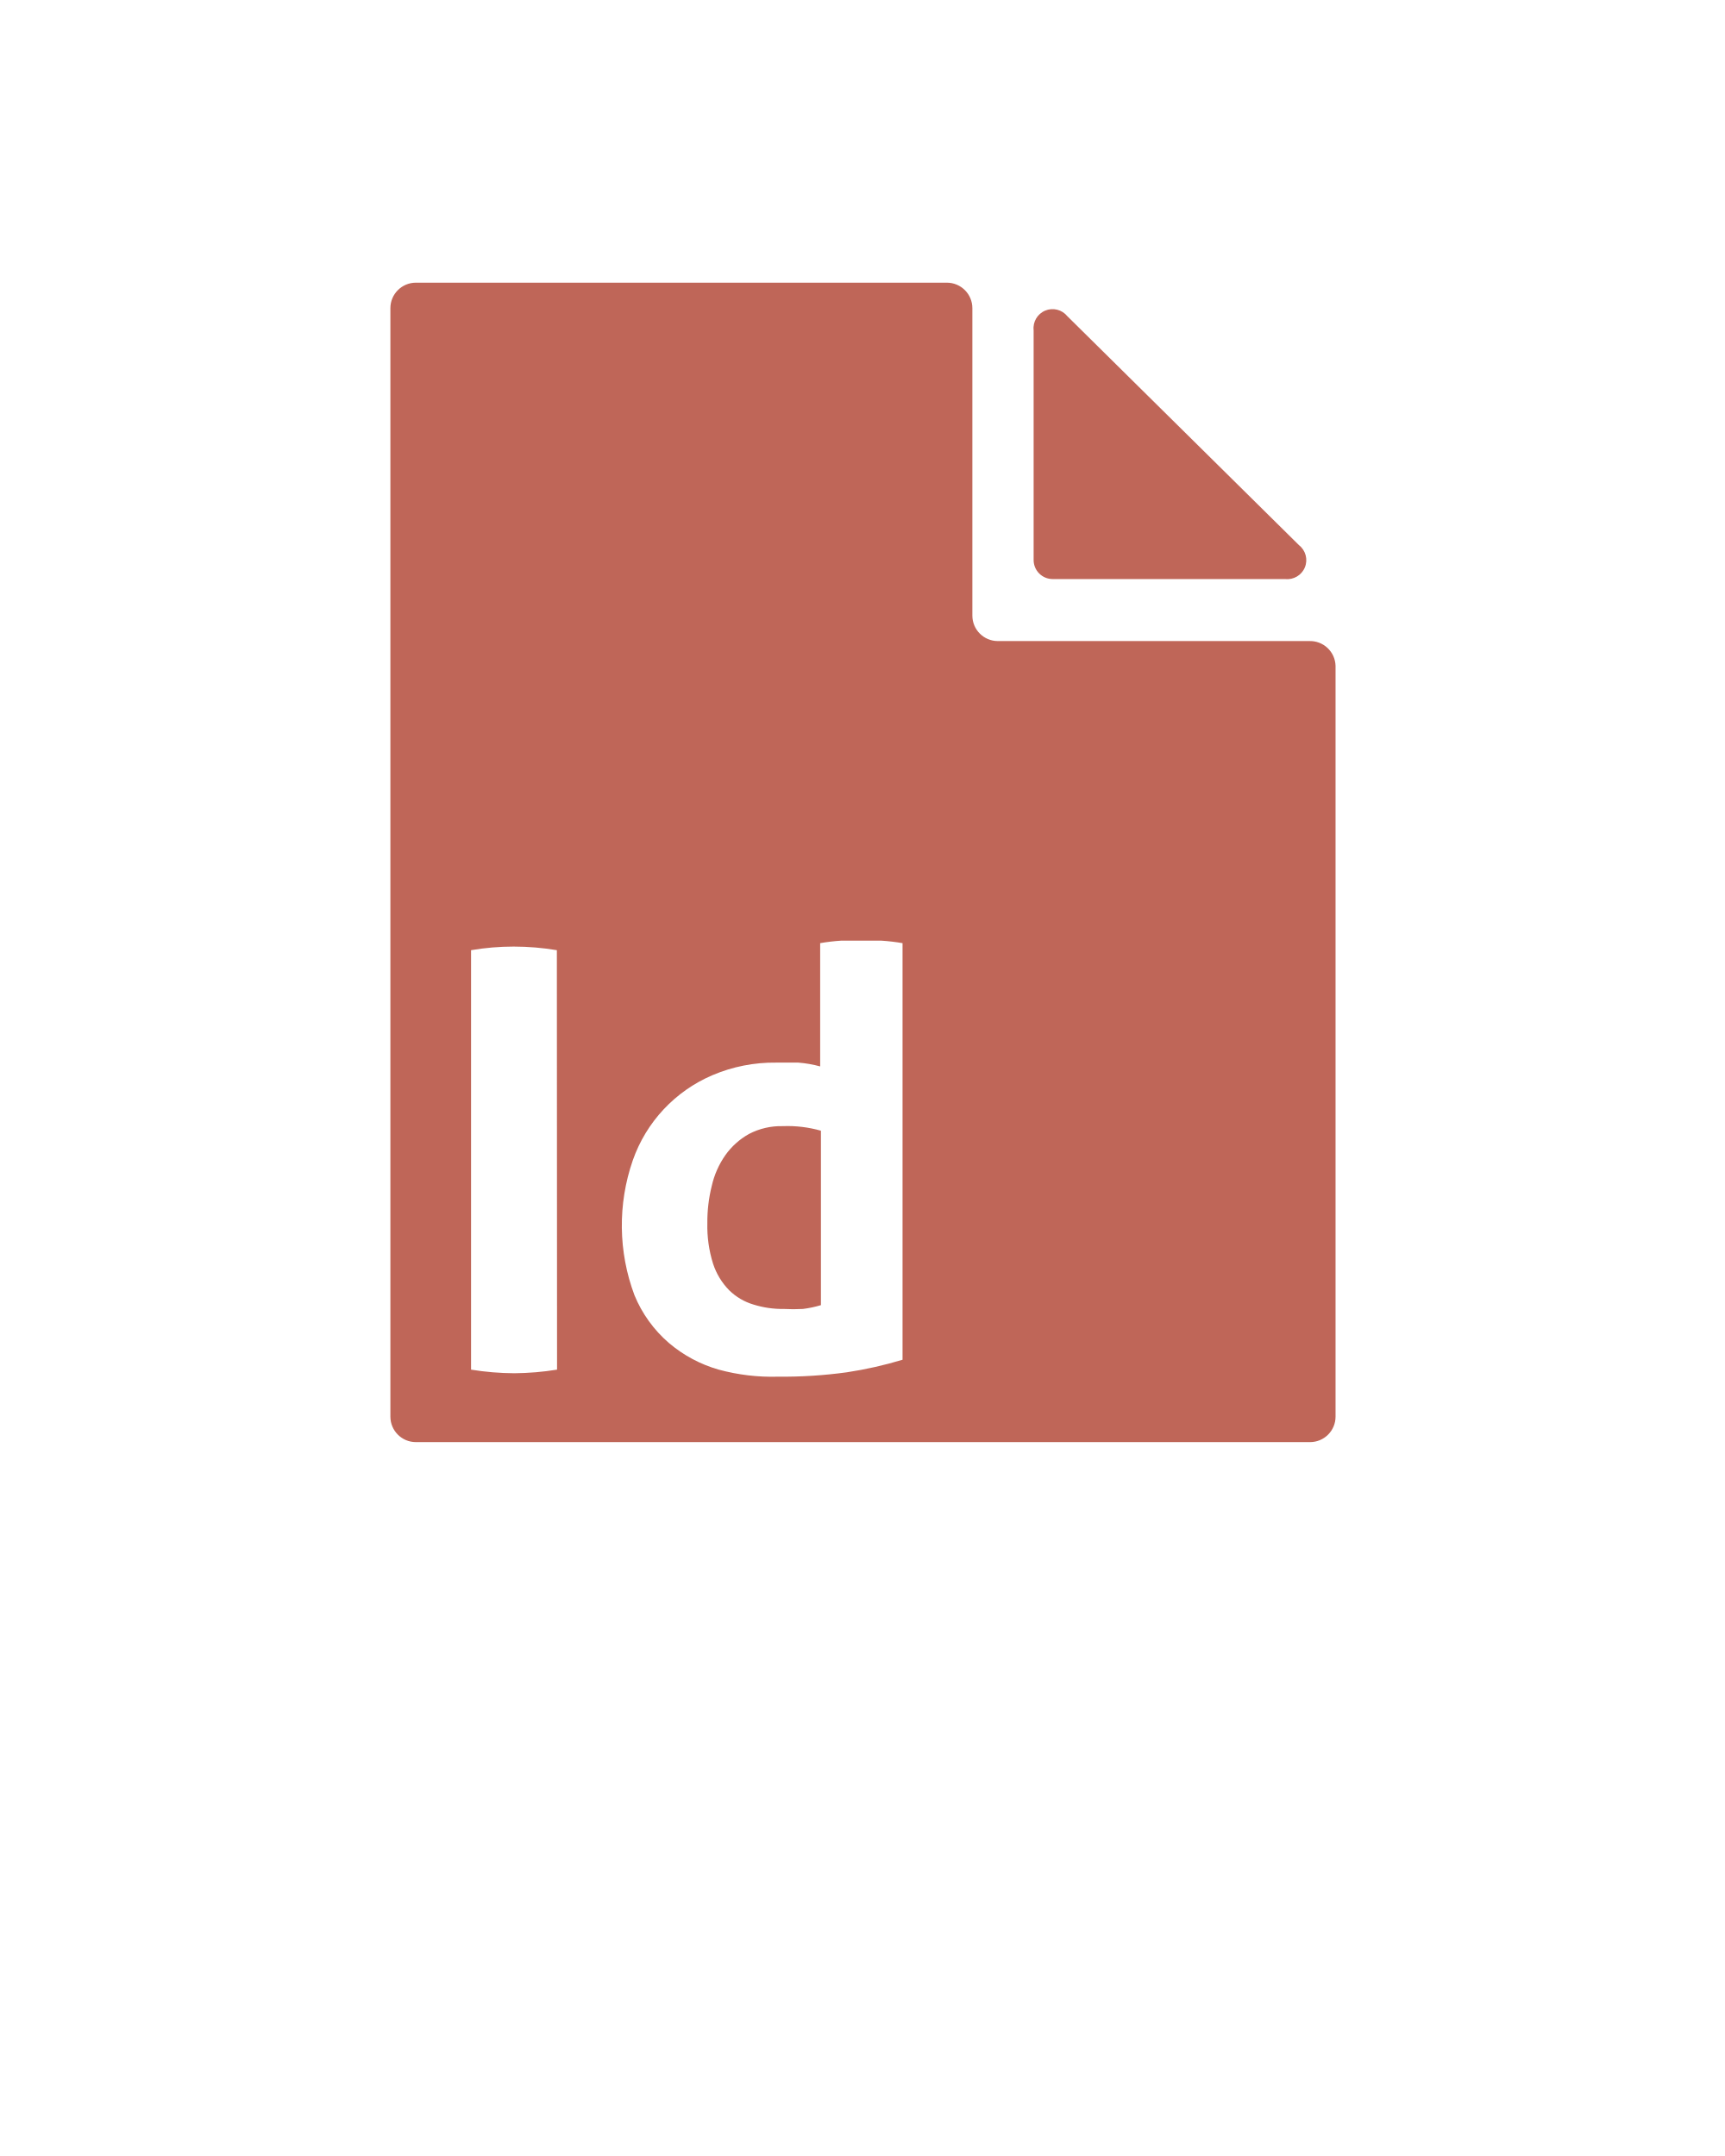
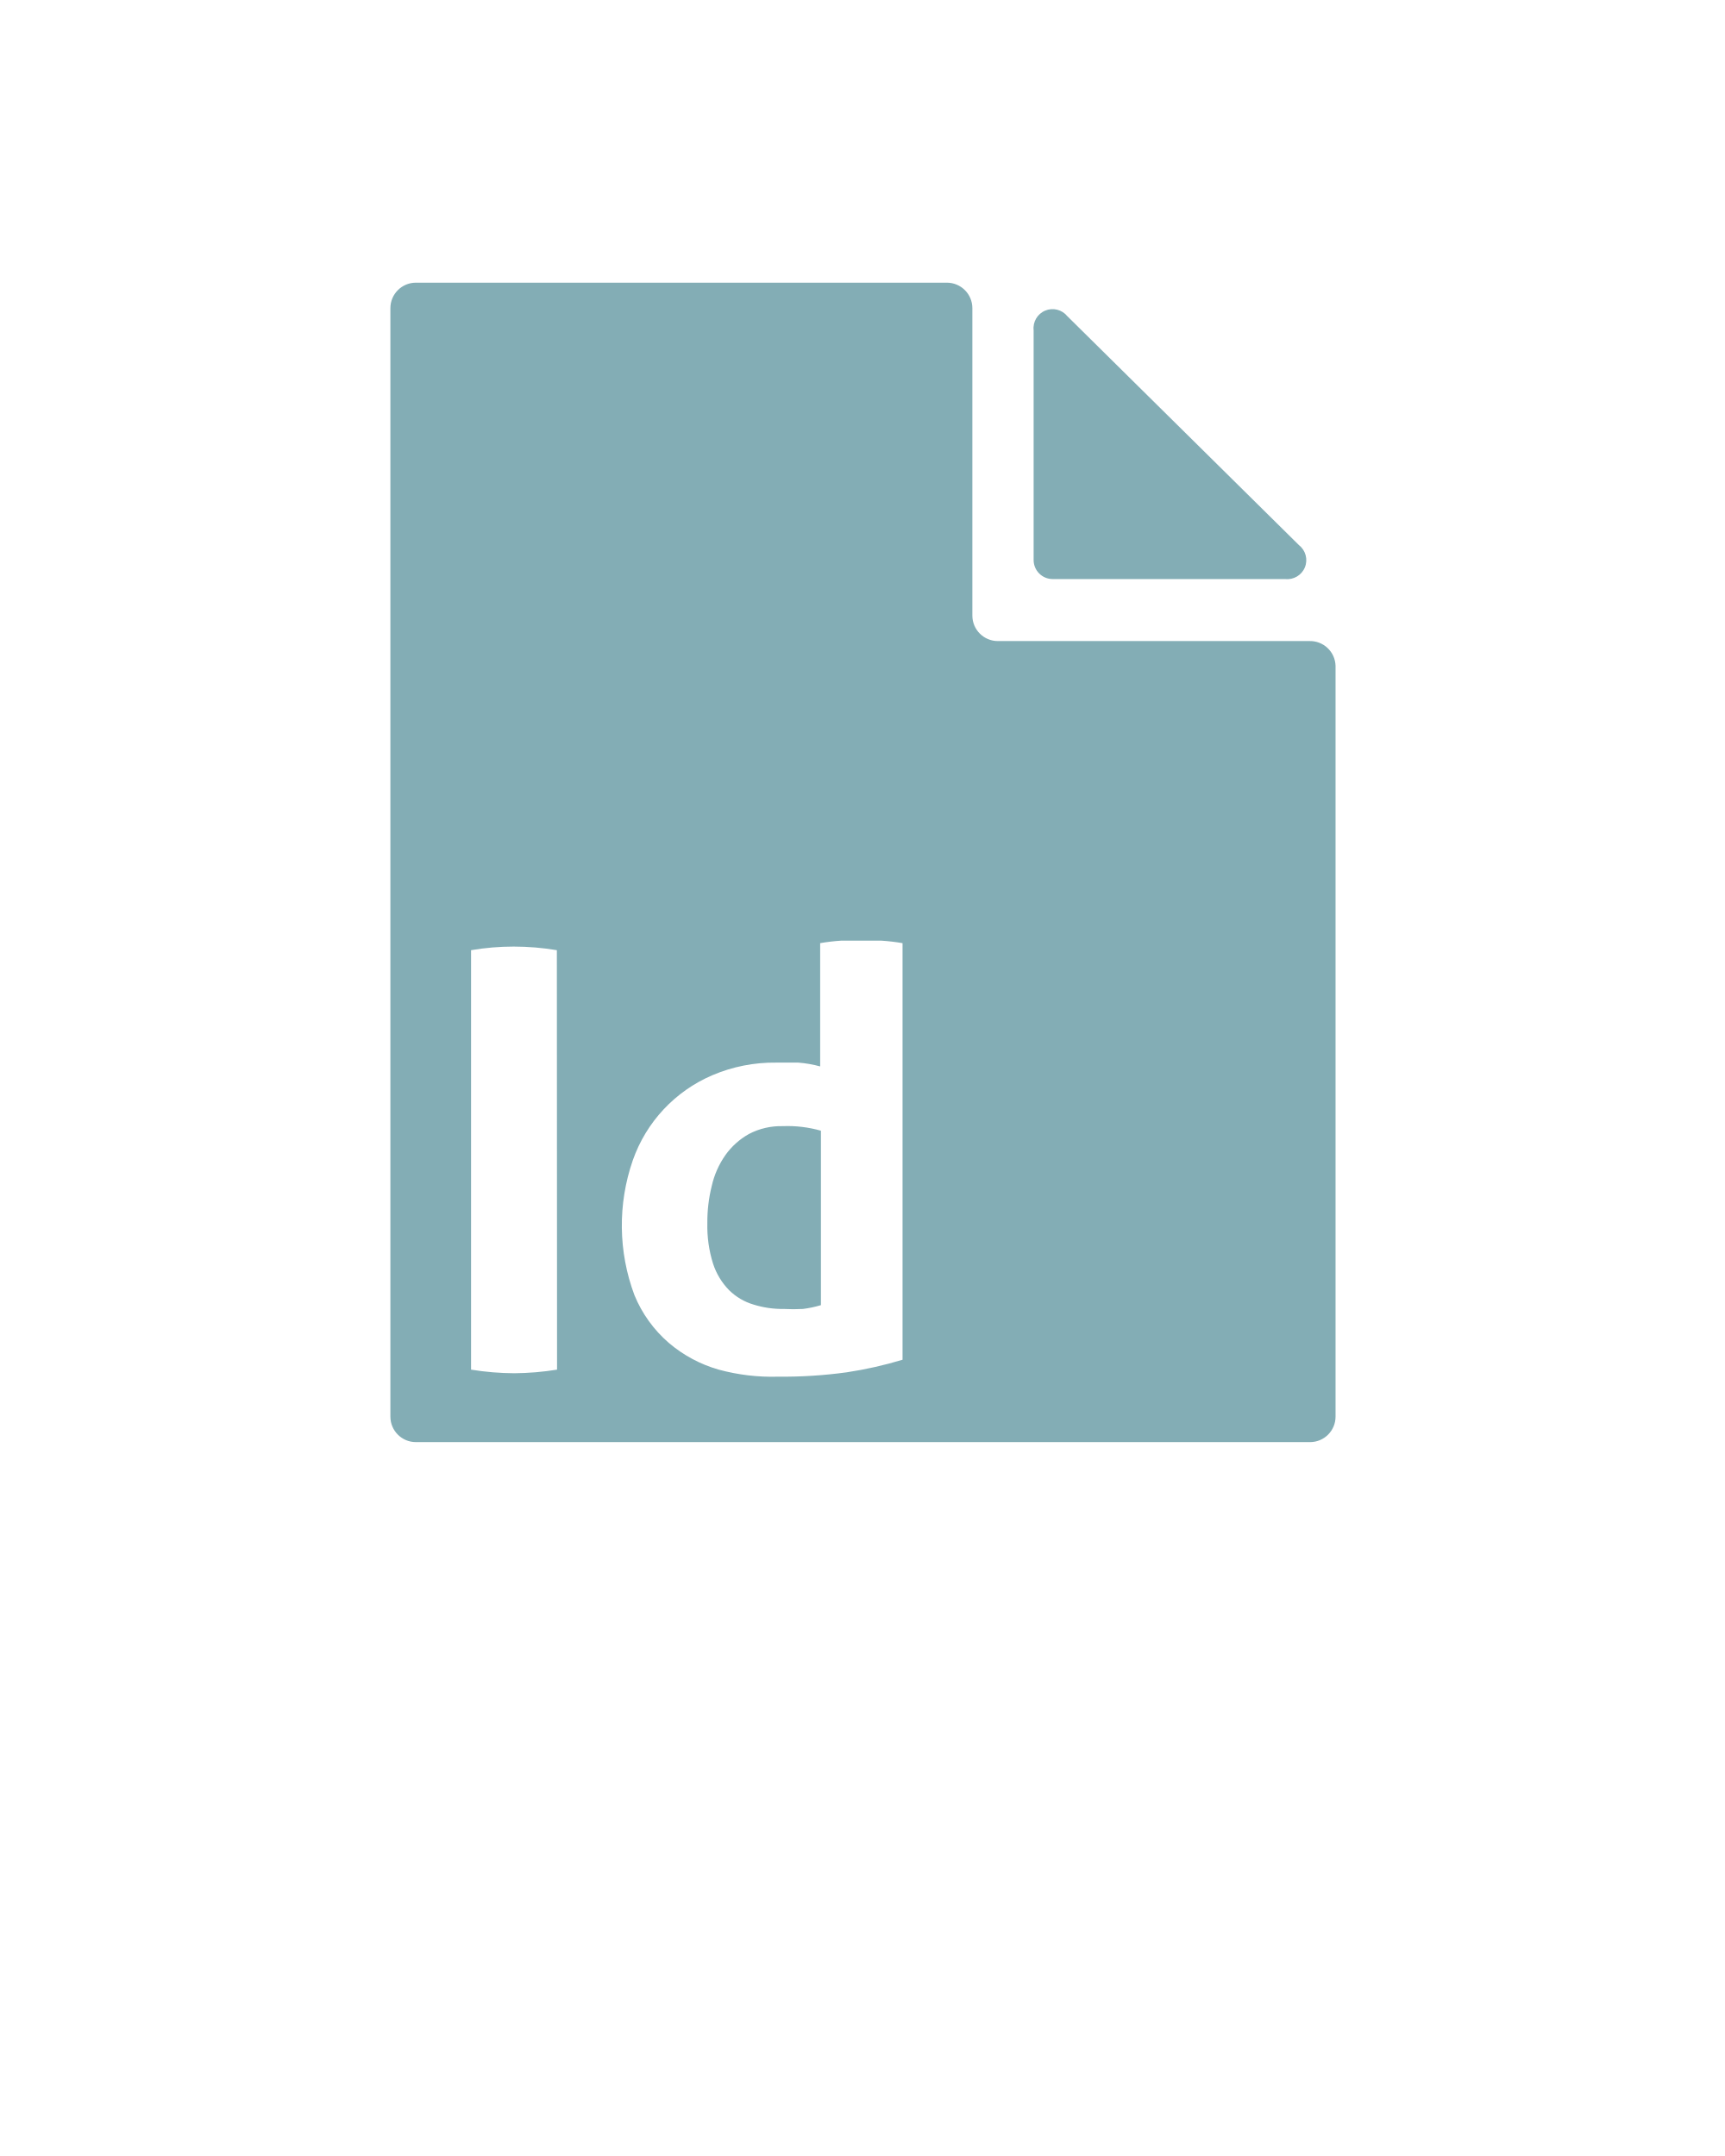
- <svg xmlns="http://www.w3.org/2000/svg" fill="#BF6658" data-name="Layer 1" viewBox="0 0 90.67 113.338" x="0px" y="0px">
+ <svg xmlns="http://www.w3.org/2000/svg" fill="#83adb5" data-name="Layer 1" viewBox="0 0 90.67 113.338" x="0px" y="0px">
  <path d="M54.33,17.36V29.44a1,1,0,0,0,1,1H67.55a1,1,0,0,0,.73-1.78L56.1,16.62A1,1,0,0,0,54.33,17.36Z" />
  <path d="M68.81,33.7H52.45a1.34,1.34,0,0,1-1.34-1.34V16.2a1.34,1.34,0,0,0-1.34-1.34H21.86a1.34,1.34,0,0,0-1.34,1.34V74.47a1.34,1.34,0,0,0,1.34,1.34h47a1.34,1.34,0,0,0,1.34-1.34V35A1.34,1.34,0,0,0,68.81,33.7ZM29.28,72a14.83,14.83,0,0,1-2.24.19A14.61,14.61,0,0,1,24.76,72V49.95A13.31,13.31,0,0,1,27,49.76a13.81,13.81,0,0,1,2.27.19Zm18.16-.52a21,21,0,0,1-2.93.66,24.67,24.67,0,0,1-3.61.23A10.7,10.7,0,0,1,37.78,72a7,7,0,0,1-2.63-1.41,6.65,6.65,0,0,1-1.8-2.5A10.45,10.45,0,0,1,33.26,61a7.59,7.59,0,0,1,4.19-4.48,8.28,8.28,0,0,1,3.35-.66c.37,0,.76,0,1.16,0a6.14,6.14,0,0,1,1.15.2V49.58a10.44,10.44,0,0,1,1.09-.13l1.06,0,1.08,0a10.62,10.62,0,0,1,1.1.13ZM41.14,59.2a3.62,3.62,0,0,0-1.77.41,3.78,3.78,0,0,0-1.24,1.11,4.57,4.57,0,0,0-.72,1.63,7.77,7.77,0,0,0-.23,1.95,6.59,6.59,0,0,0,.3,2.13,3.57,3.57,0,0,0,.85,1.4,3.06,3.06,0,0,0,1.28.75,5.1,5.1,0,0,0,1.59.23,9.47,9.47,0,0,0,1,0,5.8,5.8,0,0,0,.95-.2V59.44a6.38,6.38,0,0,0-2-.24Z" />
</svg>
